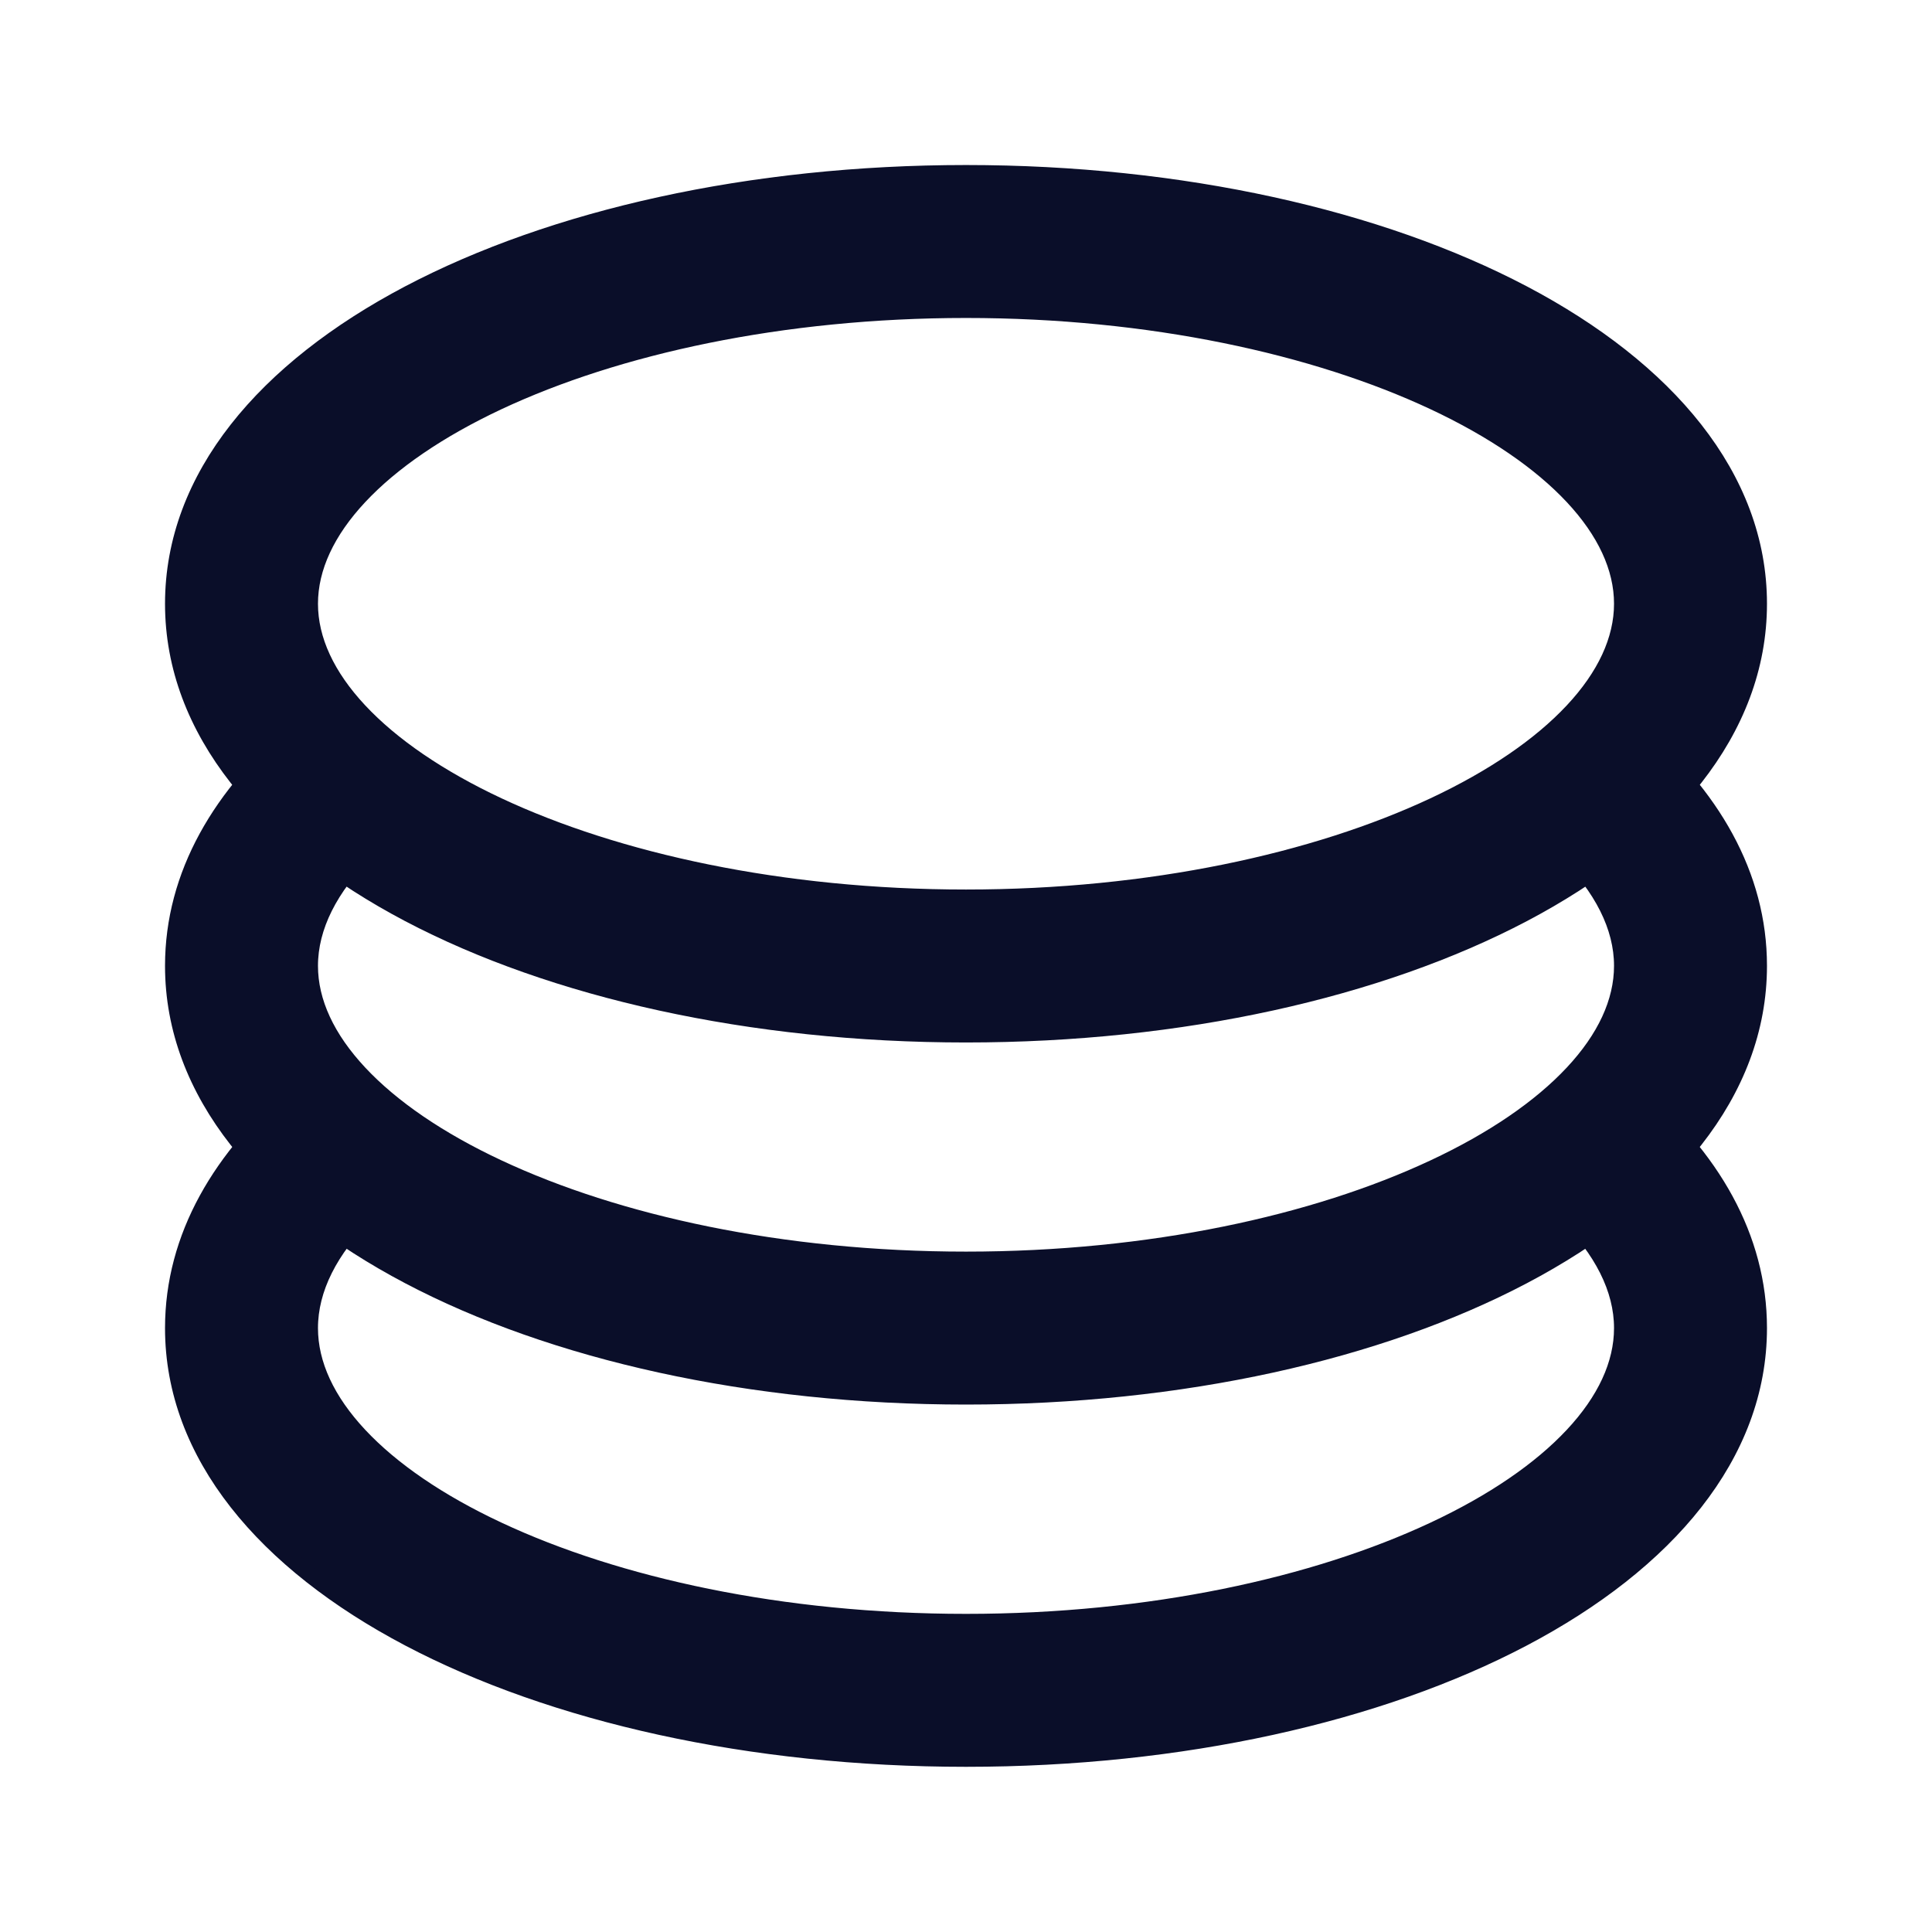
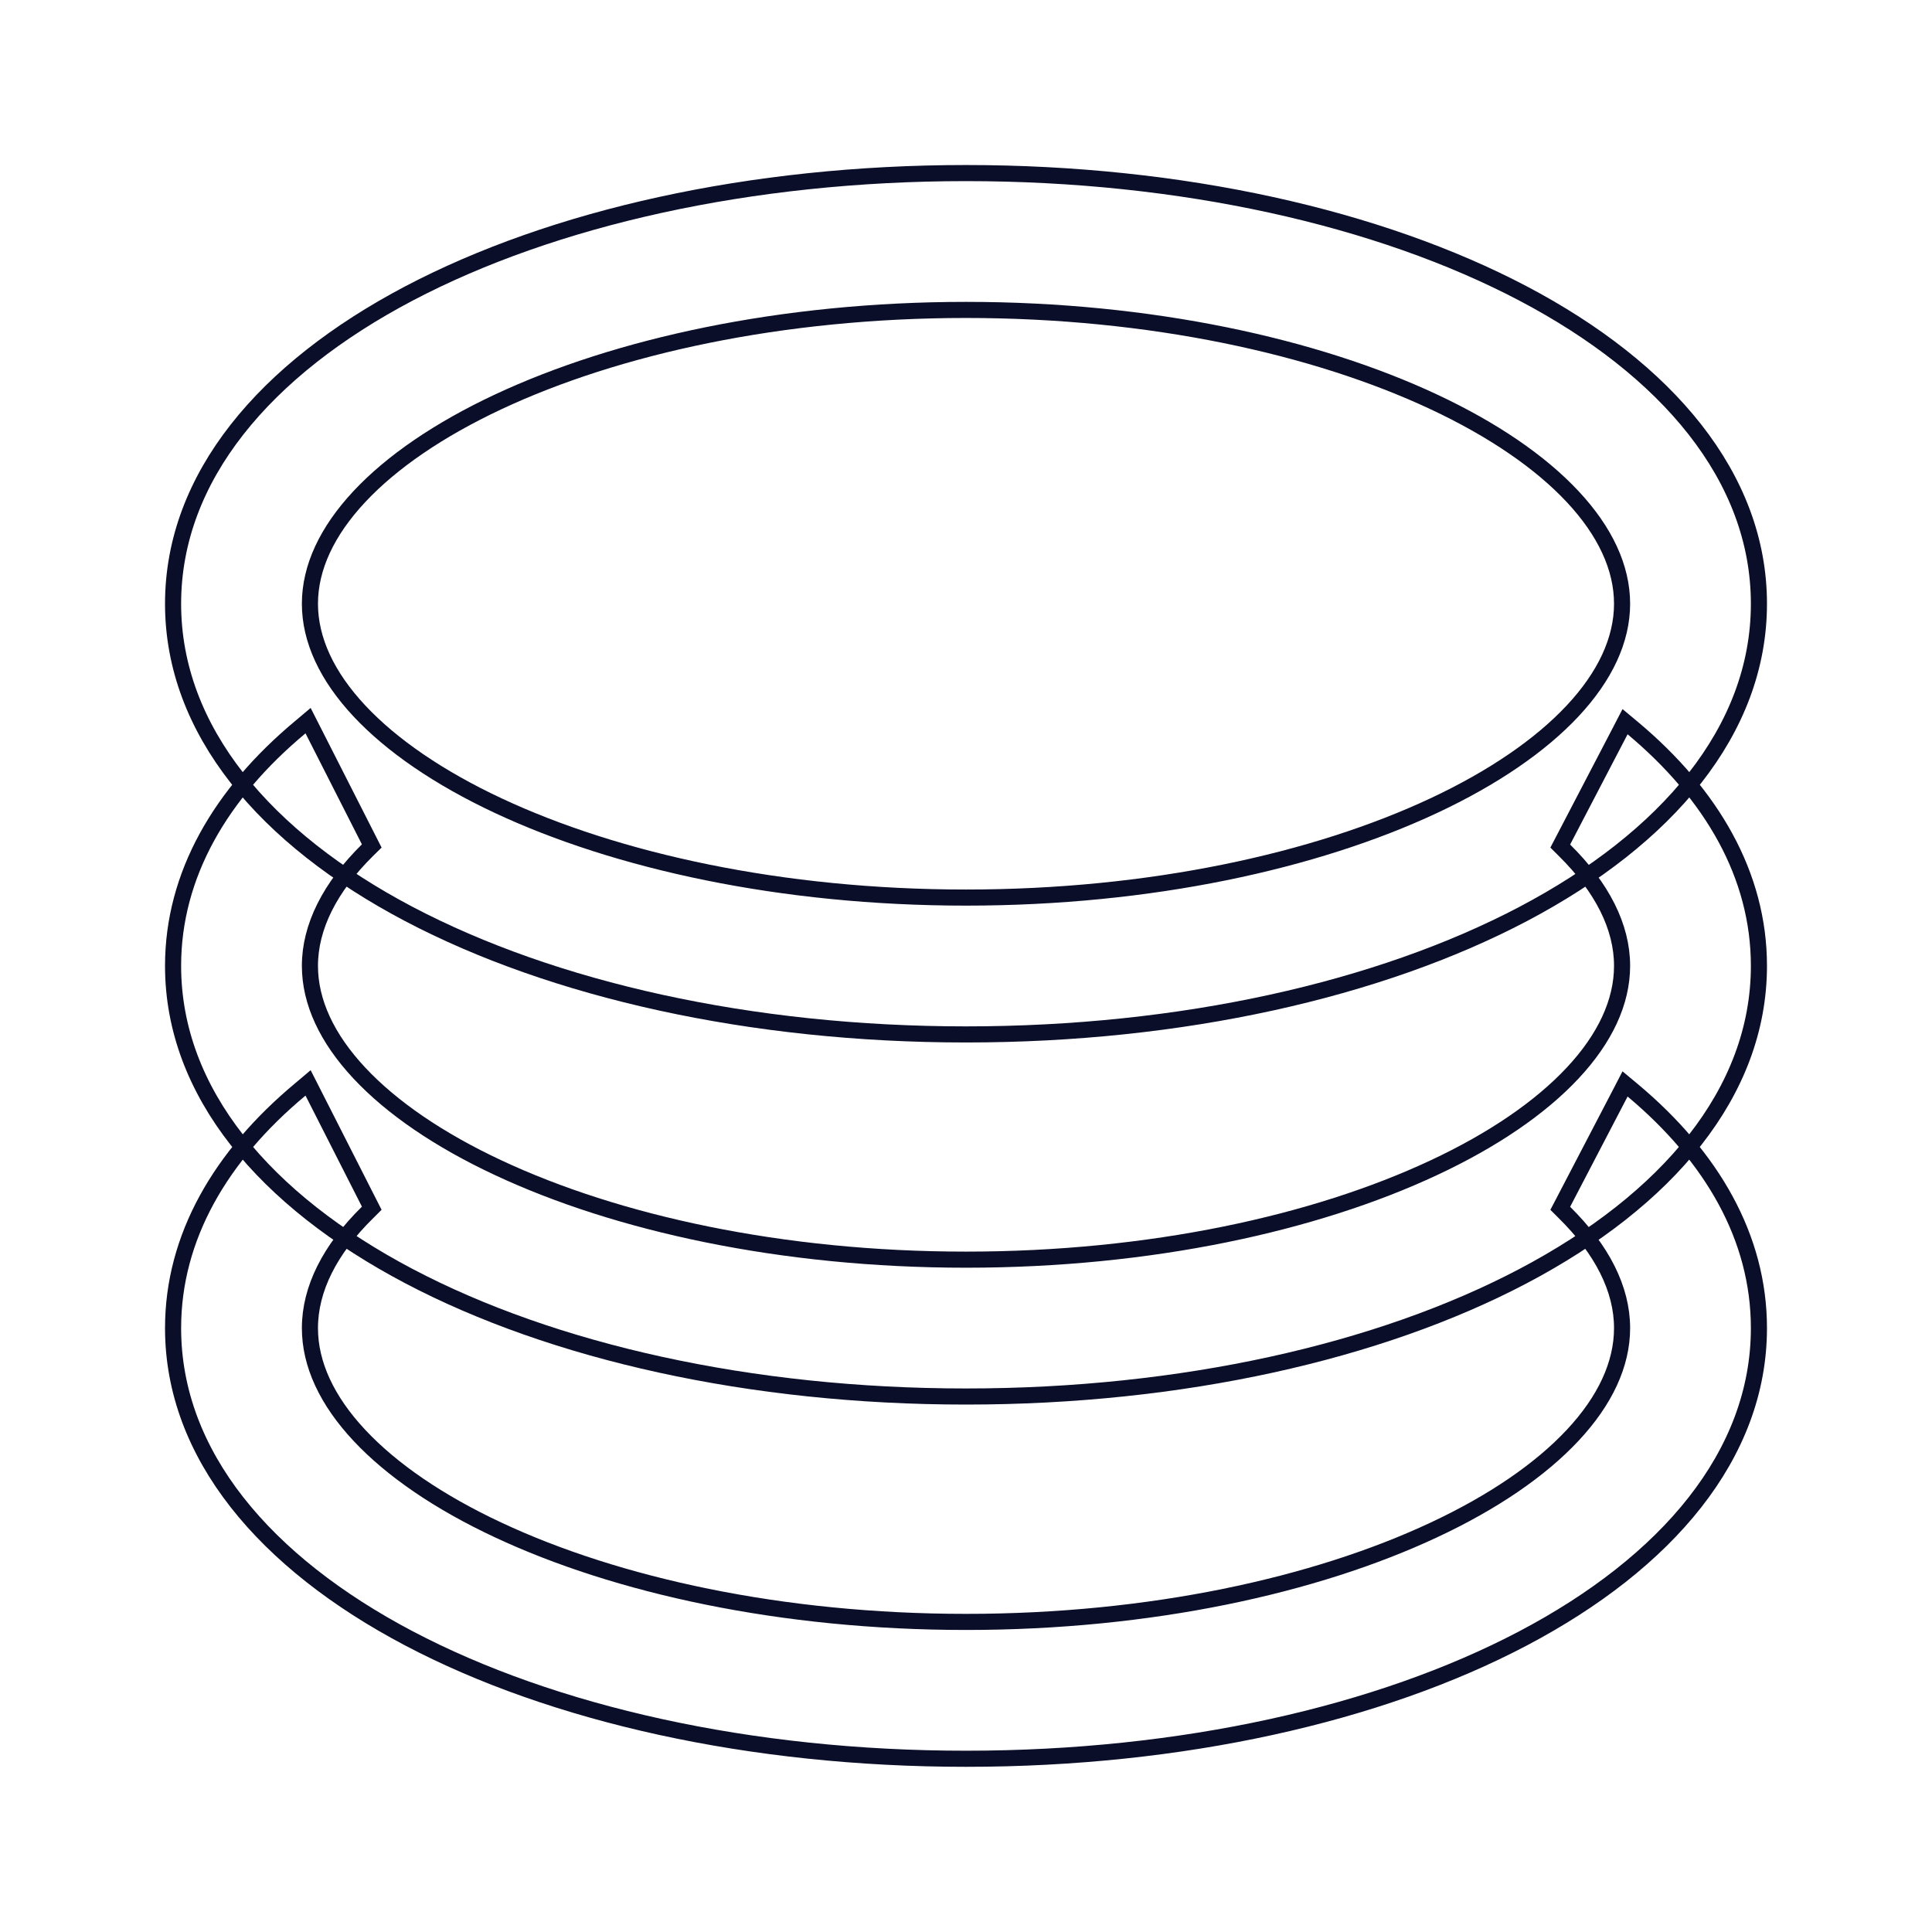
<svg xmlns="http://www.w3.org/2000/svg" width="24" height="24" viewBox="0 0 24 24" fill="none">
-   <path d="M3.884 13.564L3.827 13.452L3.731 13.533C2.741 14.358 2.15 15.368 2.15 16.498C2.15 18.073 3.294 19.412 5.079 20.352C6.868 21.294 9.322 21.848 12 21.848C14.678 21.848 17.132 21.294 18.921 20.352C20.706 19.412 21.85 18.073 21.85 16.498C21.85 15.374 21.266 14.368 20.283 13.545L20.187 13.465L20.13 13.575L19.416 14.945L19.382 15.01L19.434 15.062C19.901 15.523 20.15 16.012 20.15 16.498C20.15 16.948 19.938 17.4 19.536 17.83C19.134 18.26 18.547 18.662 17.811 19.006C16.34 19.695 14.293 20.148 12 20.148C9.707 20.148 7.66 19.695 6.189 19.006C5.453 18.662 4.866 18.26 4.464 17.83C4.062 17.4 3.85 16.948 3.85 16.498C3.85 16.012 4.097 15.522 4.566 15.061L4.618 15.009L4.585 14.944L3.884 13.564Z" fill="#0A0E29" stroke="#0A0E29" stroke-width="0.2" />
-   <path d="M3.884 9.064L3.827 8.952L3.731 9.033C2.741 9.858 2.15 10.868 2.15 11.998C2.15 13.573 3.294 14.912 5.079 15.852C6.868 16.794 9.322 17.348 12 17.348C14.678 17.348 17.132 16.794 18.921 15.852C20.706 14.912 21.85 13.573 21.85 11.998C21.85 10.874 21.266 9.868 20.283 9.045L20.187 8.965L20.13 9.075L19.416 10.445L19.382 10.51L19.434 10.562C19.901 11.023 20.15 11.512 20.15 11.998C20.15 12.448 19.938 12.9 19.536 13.33C19.134 13.76 18.547 14.162 17.811 14.506C16.34 15.195 14.293 15.648 12 15.648C9.707 15.648 7.66 15.195 6.189 14.506C5.453 14.162 4.866 13.76 4.464 13.33C4.062 12.9 3.85 12.448 3.85 11.998C3.85 11.514 4.097 11.023 4.566 10.56L4.618 10.509L4.585 10.444L3.884 9.064Z" fill="#0A0E29" stroke="#0A0E29" stroke-width="0.2" />
-   <path d="M2.15 7.5C2.15 9.074 3.294 10.414 5.079 11.354C6.868 12.295 9.322 12.85 12 12.85C14.678 12.85 17.132 12.295 18.921 11.354C20.706 10.414 21.85 9.074 21.85 7.5C21.85 5.926 20.706 4.586 18.921 3.646C17.132 2.705 14.678 2.15 12 2.15C9.322 2.15 6.868 2.705 5.079 3.646C3.294 4.586 2.15 5.926 2.15 7.5ZM20.15 7.5C20.15 7.949 19.938 8.401 19.536 8.831C19.134 9.261 18.547 9.663 17.811 10.008C16.34 10.697 14.293 11.15 12 11.15C9.707 11.15 7.66 10.697 6.189 10.008C5.453 9.663 4.866 9.261 4.464 8.831C4.062 8.401 3.85 7.949 3.85 7.5C3.85 7.051 4.062 6.599 4.464 6.169C4.866 5.739 5.453 5.337 6.189 4.992C7.66 4.303 9.707 3.85 12 3.85C14.293 3.85 16.34 4.303 17.811 4.992C18.547 5.337 19.134 5.739 19.536 6.169C19.938 6.599 20.15 7.051 20.15 7.5Z" fill="#0A0E29" stroke="#0A0E29" stroke-width="0.2" />
+   <path d="M3.884 13.564L3.827 13.452L3.731 13.533C2.741 14.358 2.15 15.368 2.15 16.498C2.15 18.073 3.294 19.412 5.079 20.352C6.868 21.294 9.322 21.848 12 21.848C14.678 21.848 17.132 21.294 18.921 20.352C20.706 19.412 21.85 18.073 21.85 16.498C21.85 15.374 21.266 14.368 20.283 13.545L20.187 13.465L20.13 13.575L19.416 14.945L19.382 15.01L19.434 15.062C19.901 15.523 20.15 16.012 20.15 16.498C20.15 16.948 19.938 17.4 19.536 17.83C19.134 18.26 18.547 18.662 17.811 19.006C16.34 19.695 14.293 20.148 12 20.148C9.707 20.148 7.66 19.695 6.189 19.006C5.453 18.662 4.866 18.26 4.464 17.83C4.062 17.4 3.85 16.948 3.85 16.498C3.85 16.012 4.097 15.522 4.566 15.061L4.618 15.009L4.585 14.944L3.884 13.564Z" stroke="#0A0E29" stroke-width="0.2" />
+   <path d="M3.884 9.064L3.827 8.952L3.731 9.033C2.741 9.858 2.15 10.868 2.15 11.998C2.15 13.573 3.294 14.912 5.079 15.852C6.868 16.794 9.322 17.348 12 17.348C14.678 17.348 17.132 16.794 18.921 15.852C20.706 14.912 21.85 13.573 21.85 11.998C21.85 10.874 21.266 9.868 20.283 9.045L20.187 8.965L20.13 9.075L19.416 10.445L19.382 10.51L19.434 10.562C19.901 11.023 20.15 11.512 20.15 11.998C20.15 12.448 19.938 12.9 19.536 13.33C19.134 13.76 18.547 14.162 17.811 14.506C16.34 15.195 14.293 15.648 12 15.648C9.707 15.648 7.66 15.195 6.189 14.506C5.453 14.162 4.866 13.76 4.464 13.33C4.062 12.9 3.85 12.448 3.85 11.998C3.85 11.514 4.097 11.023 4.566 10.56L4.618 10.509L4.585 10.444L3.884 9.064Z" stroke="#0A0E29" stroke-width="0.2" />
+   <path d="M2.15 7.5C2.15 9.074 3.294 10.414 5.079 11.354C6.868 12.295 9.322 12.85 12 12.85C14.678 12.85 17.132 12.295 18.921 11.354C20.706 10.414 21.85 9.074 21.85 7.5C21.85 5.926 20.706 4.586 18.921 3.646C17.132 2.705 14.678 2.15 12 2.15C9.322 2.15 6.868 2.705 5.079 3.646C3.294 4.586 2.15 5.926 2.15 7.5ZM20.15 7.5C20.15 7.949 19.938 8.401 19.536 8.831C19.134 9.261 18.547 9.663 17.811 10.008C16.34 10.697 14.293 11.15 12 11.15C9.707 11.15 7.66 10.697 6.189 10.008C5.453 9.663 4.866 9.261 4.464 8.831C4.062 8.401 3.85 7.949 3.85 7.5C3.85 7.051 4.062 6.599 4.464 6.169C4.866 5.739 5.453 5.337 6.189 4.992C7.66 4.303 9.707 3.85 12 3.85C14.293 3.85 16.34 4.303 17.811 4.992C18.547 5.337 19.134 5.739 19.536 6.169C19.938 6.599 20.15 7.051 20.15 7.5Z" stroke="#0A0E29" stroke-width="0.2" />
</svg>
